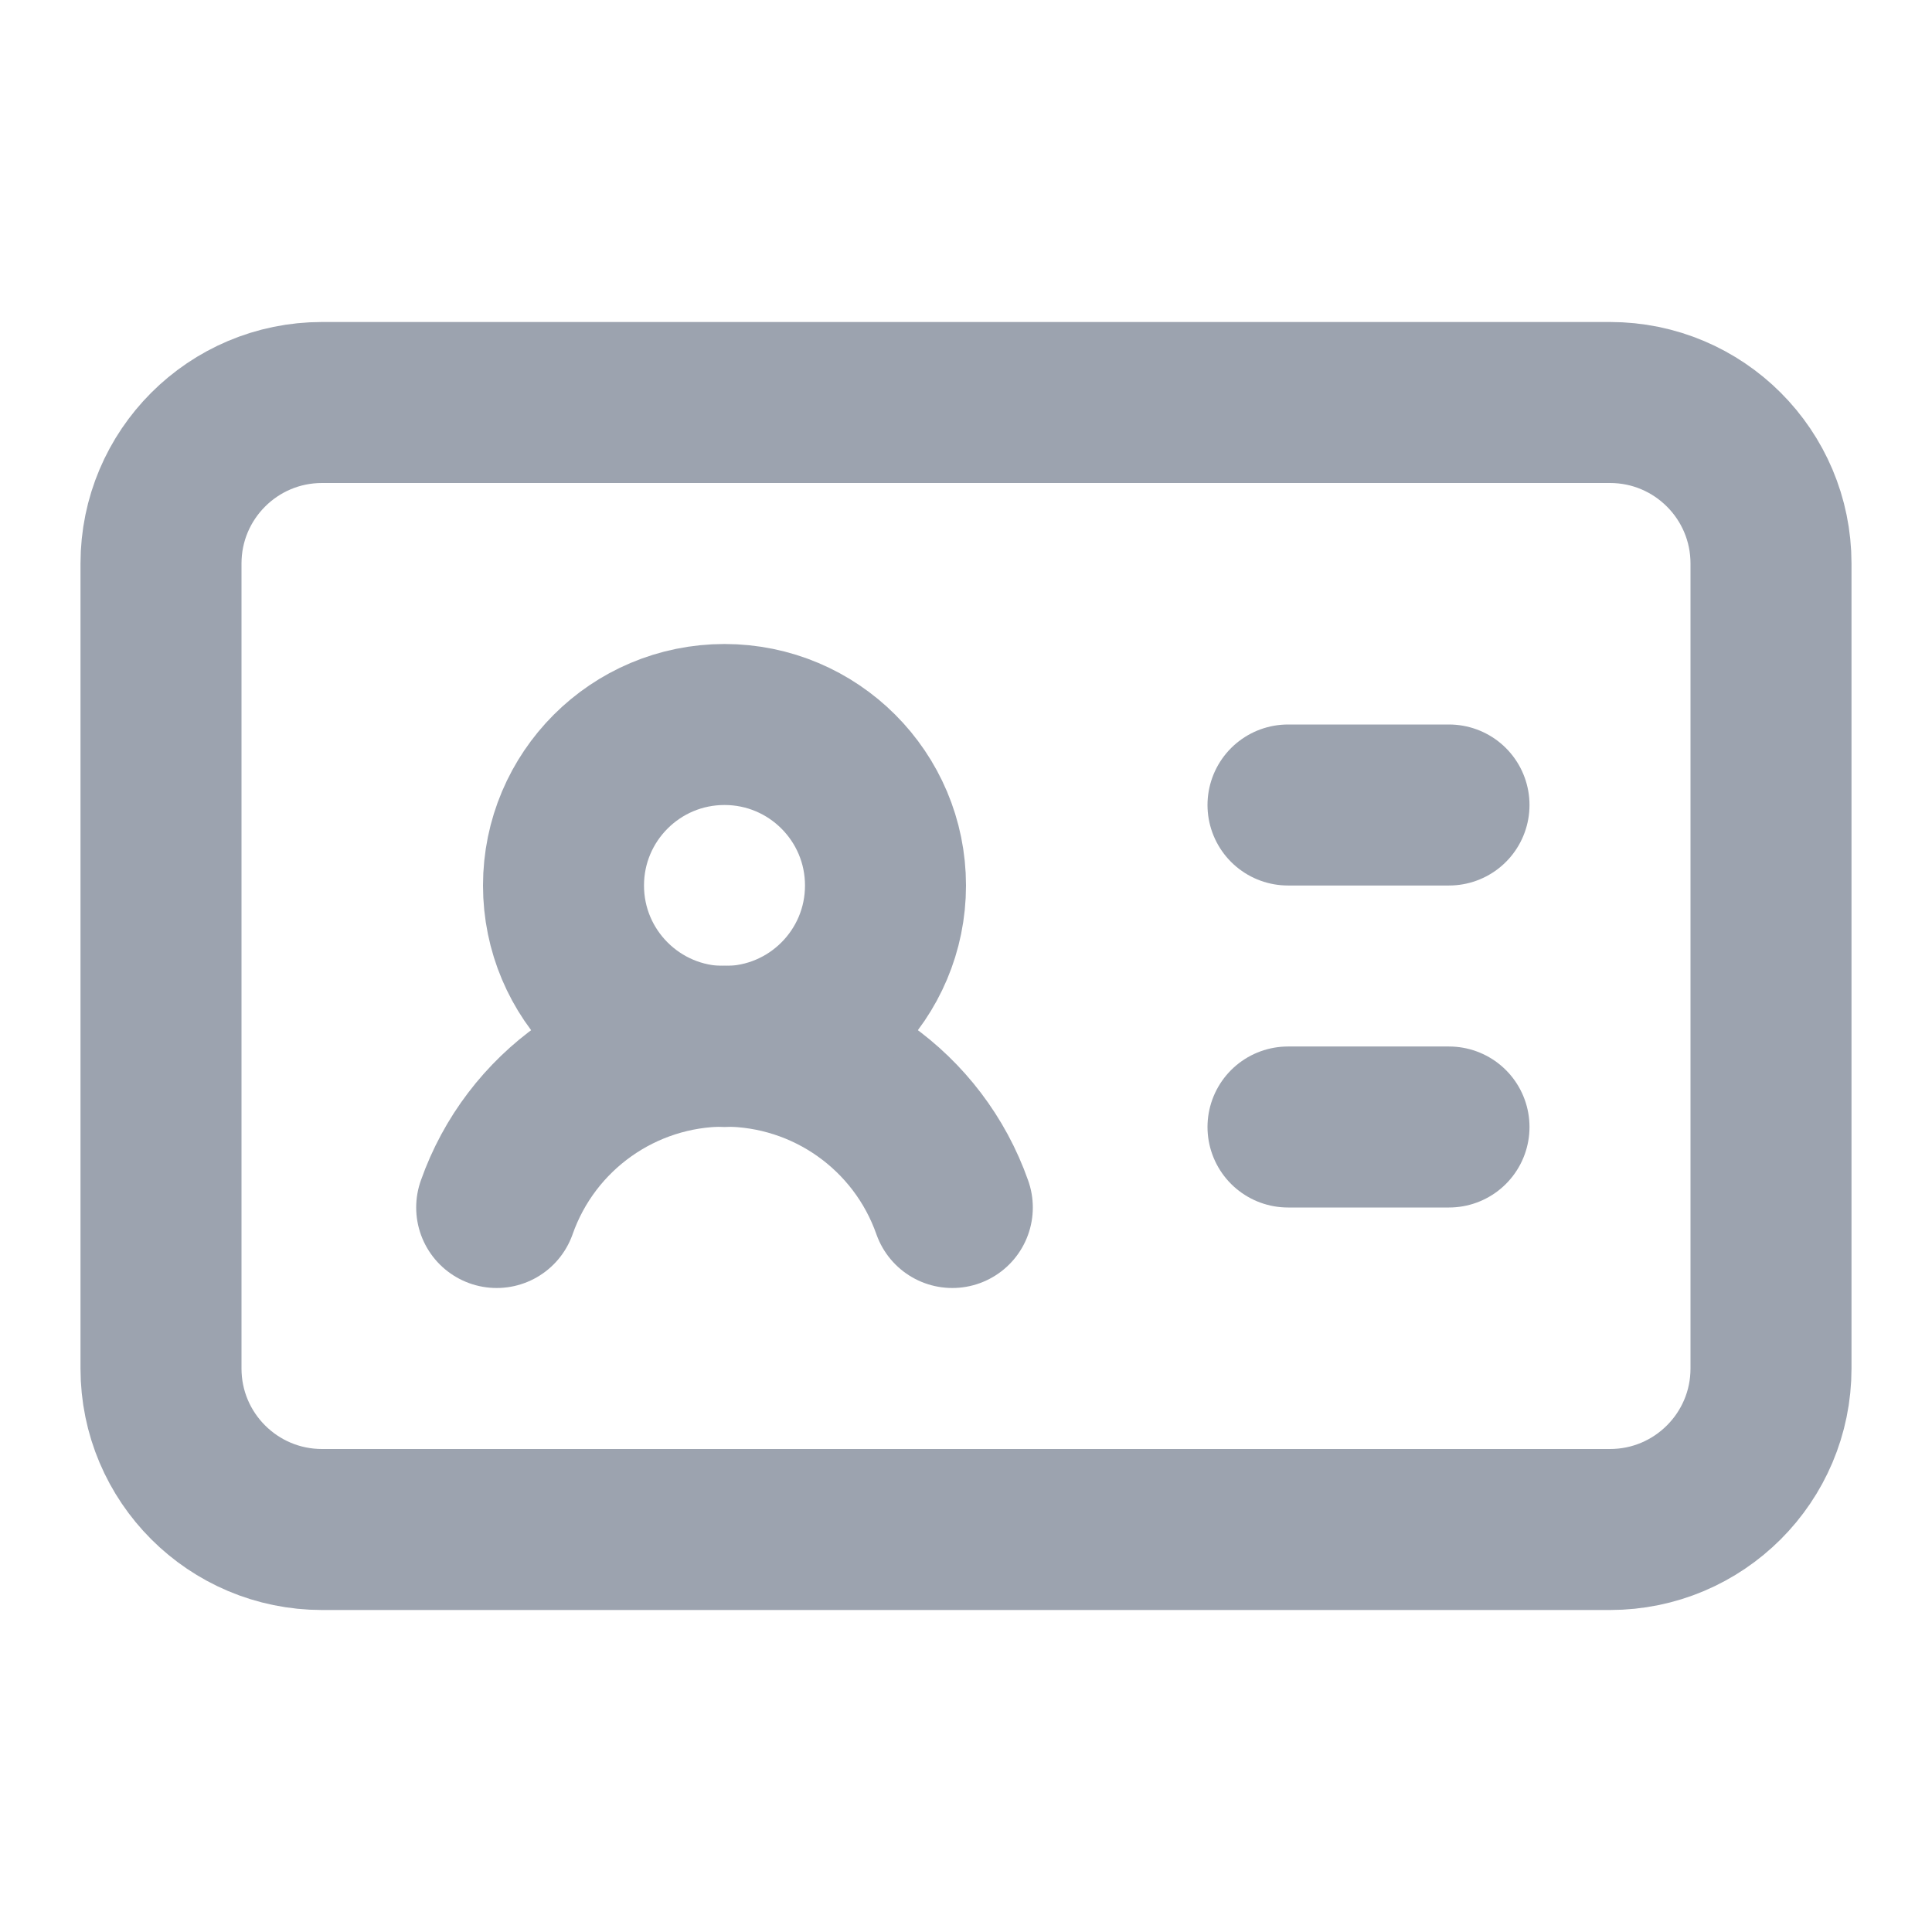
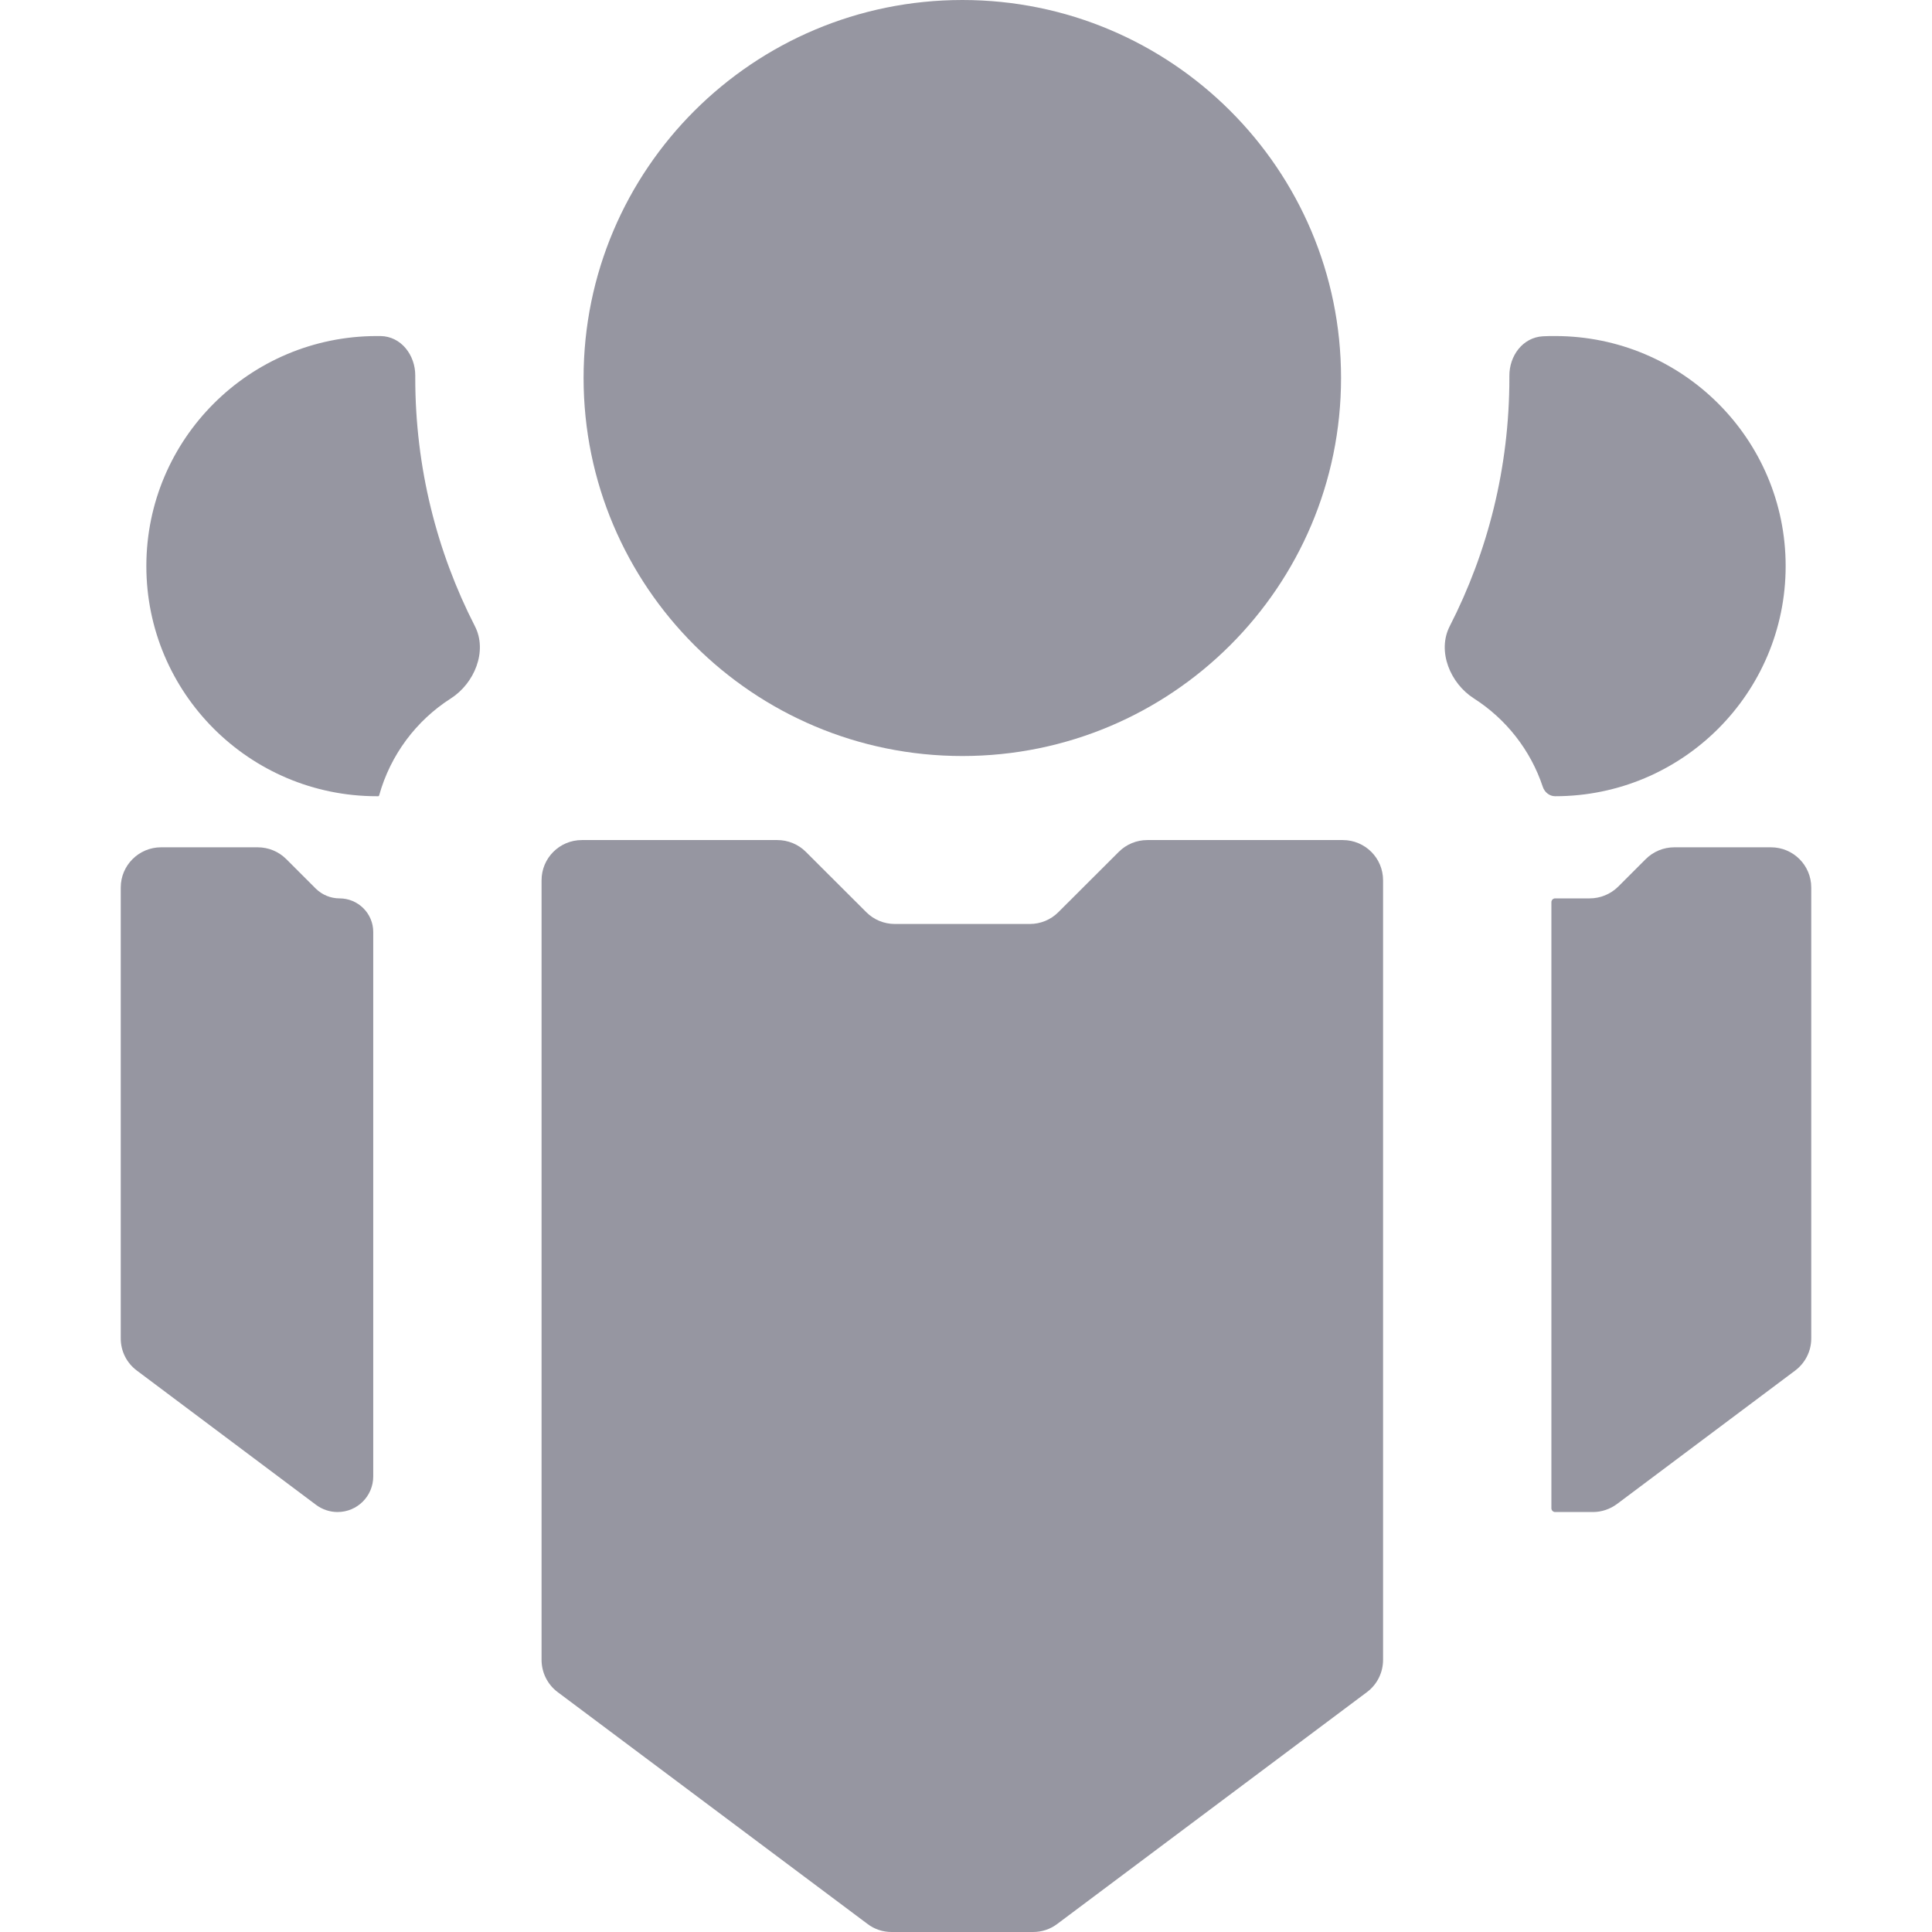
- <svg xmlns="http://www.w3.org/2000/svg" width="24" height="24" viewBox="0 0 24 24" fill="none" stroke="#9ca3af" stroke-width="2" stroke-linecap="round" stroke-linejoin="round">
-   <path d="M16 10h2" />
-   <path d="M16 14h2" />
-   <path d="M6.17 15a3 3 0 0 1 5.66 0" />
-   <circle cx="9" cy="11" r="2" />
-   <rect x="2" y="5" width="20" height="14" rx="2" />
+ <svg xmlns="http://www.w3.org/2000/svg" width="16" height="16" viewBox="0 0 16 16" fill="none">
+   <path d="M11.106 3.13C11.106 4.859 9.702 6.261 7.97 6.261C6.237 6.261 4.833 4.859 4.833 3.13C4.833 1.402 6.237 0 7.97 0C9.702 0 11.106 1.402 11.106 3.13Z" fill="#9696A1" />
+   <path d="M7.184 15.933C7.241 15.977 7.312 16 7.384 16H8.555C8.628 16 8.698 15.977 8.756 15.933L11.321 14.013C11.405 13.95 11.454 13.851 11.454 13.746V7.29C11.454 7.106 11.305 6.957 11.12 6.957H9.502C9.413 6.957 9.328 6.992 9.266 7.054L8.764 7.555C8.702 7.617 8.617 7.652 8.528 7.652H7.411C7.322 7.652 7.237 7.617 7.175 7.555L6.673 7.054C6.611 6.992 6.526 6.957 6.437 6.957H4.819C4.634 6.957 4.485 7.106 4.485 7.29V13.746C4.485 13.851 4.534 13.95 4.618 14.013L7.184 15.933Z" fill="#9696A1" />
+   <path d="M12.879 12.522C12.862 12.522 12.848 12.508 12.848 12.491V7.471C12.848 7.454 12.862 7.44 12.879 7.44H13.165C13.253 7.44 13.338 7.405 13.401 7.343L13.629 7.115C13.692 7.052 13.777 7.017 13.866 7.017H14.666C14.851 7.017 15 7.166 15 7.35V11.085C15 11.19 14.95 11.288 14.866 11.351L13.392 12.455C13.334 12.498 13.264 12.522 13.192 12.522H12.879Z" fill="#9696A1" />
+   <path d="M12.006 5.186C11.9 5.393 12.01 5.659 12.206 5.784C12.472 5.954 12.676 6.212 12.777 6.517C12.792 6.561 12.832 6.594 12.879 6.594C13.933 6.594 14.788 5.74 14.788 4.688C14.788 3.636 13.933 2.783 12.879 2.783C12.845 2.783 12.811 2.783 12.778 2.785C12.611 2.794 12.499 2.946 12.5 3.113C12.5 3.119 12.5 3.124 12.5 3.13C12.5 3.871 12.322 4.569 12.006 5.186Z" fill="#9696A1" />
+   <path d="M3.439 3.13C3.439 3.124 3.439 3.118 3.439 3.111C3.44 2.941 3.322 2.785 3.151 2.783C3.141 2.783 3.131 2.783 3.121 2.783C2.067 2.783 1.212 3.636 1.212 4.688C1.212 5.74 2.067 6.594 3.121 6.594C3.125 6.594 3.129 6.594 3.132 6.594C3.136 6.594 3.139 6.591 3.14 6.587C3.233 6.252 3.447 5.967 3.734 5.784C3.929 5.659 4.039 5.393 3.933 5.186C3.617 4.569 3.439 3.871 3.439 3.13Z" fill="#9696A1" />
+   <path d="M2.795 12.522C2.959 12.522 3.091 12.39 3.091 12.227V7.718C3.091 7.565 2.966 7.44 2.812 7.44C2.738 7.44 2.668 7.411 2.615 7.359L2.371 7.115C2.308 7.052 2.223 7.017 2.134 7.017H1.334C1.15 7.017 1 7.166 1 7.35V11.085C1 11.19 1.049 11.288 1.134 11.351L2.618 12.463C2.669 12.501 2.732 12.522 2.795 12.522Z" fill="#9696A1" />
</svg>
